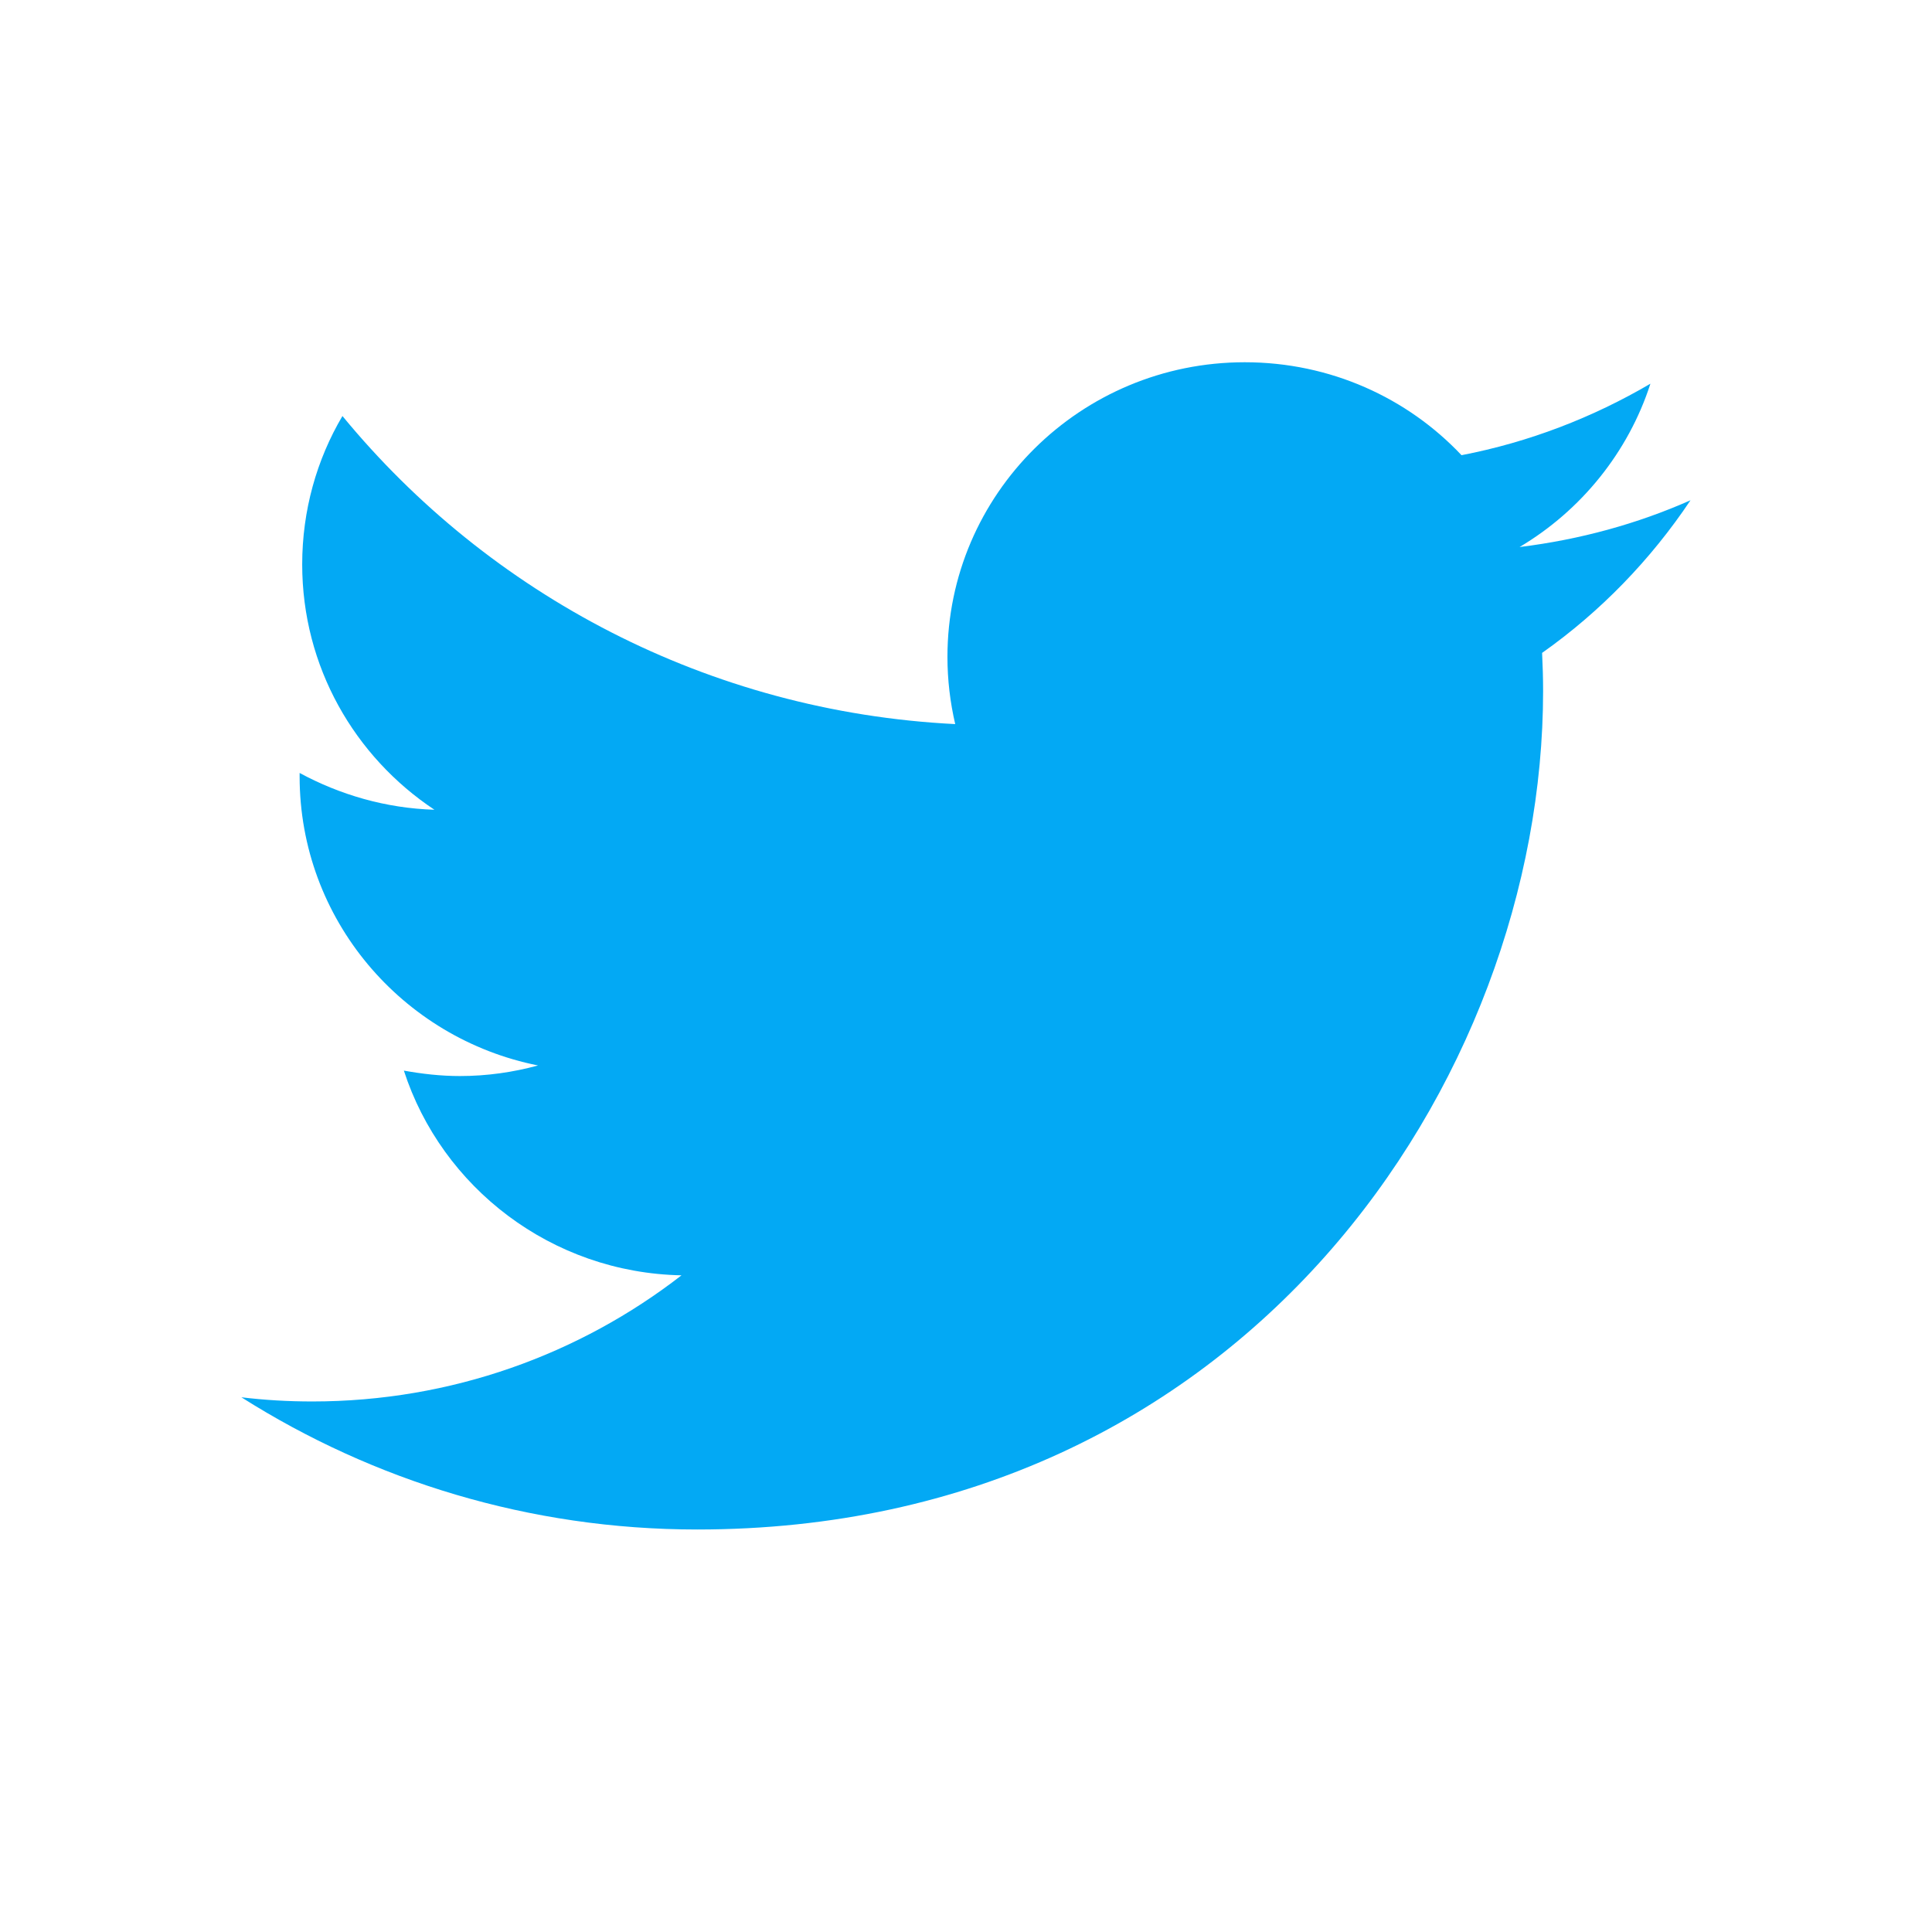
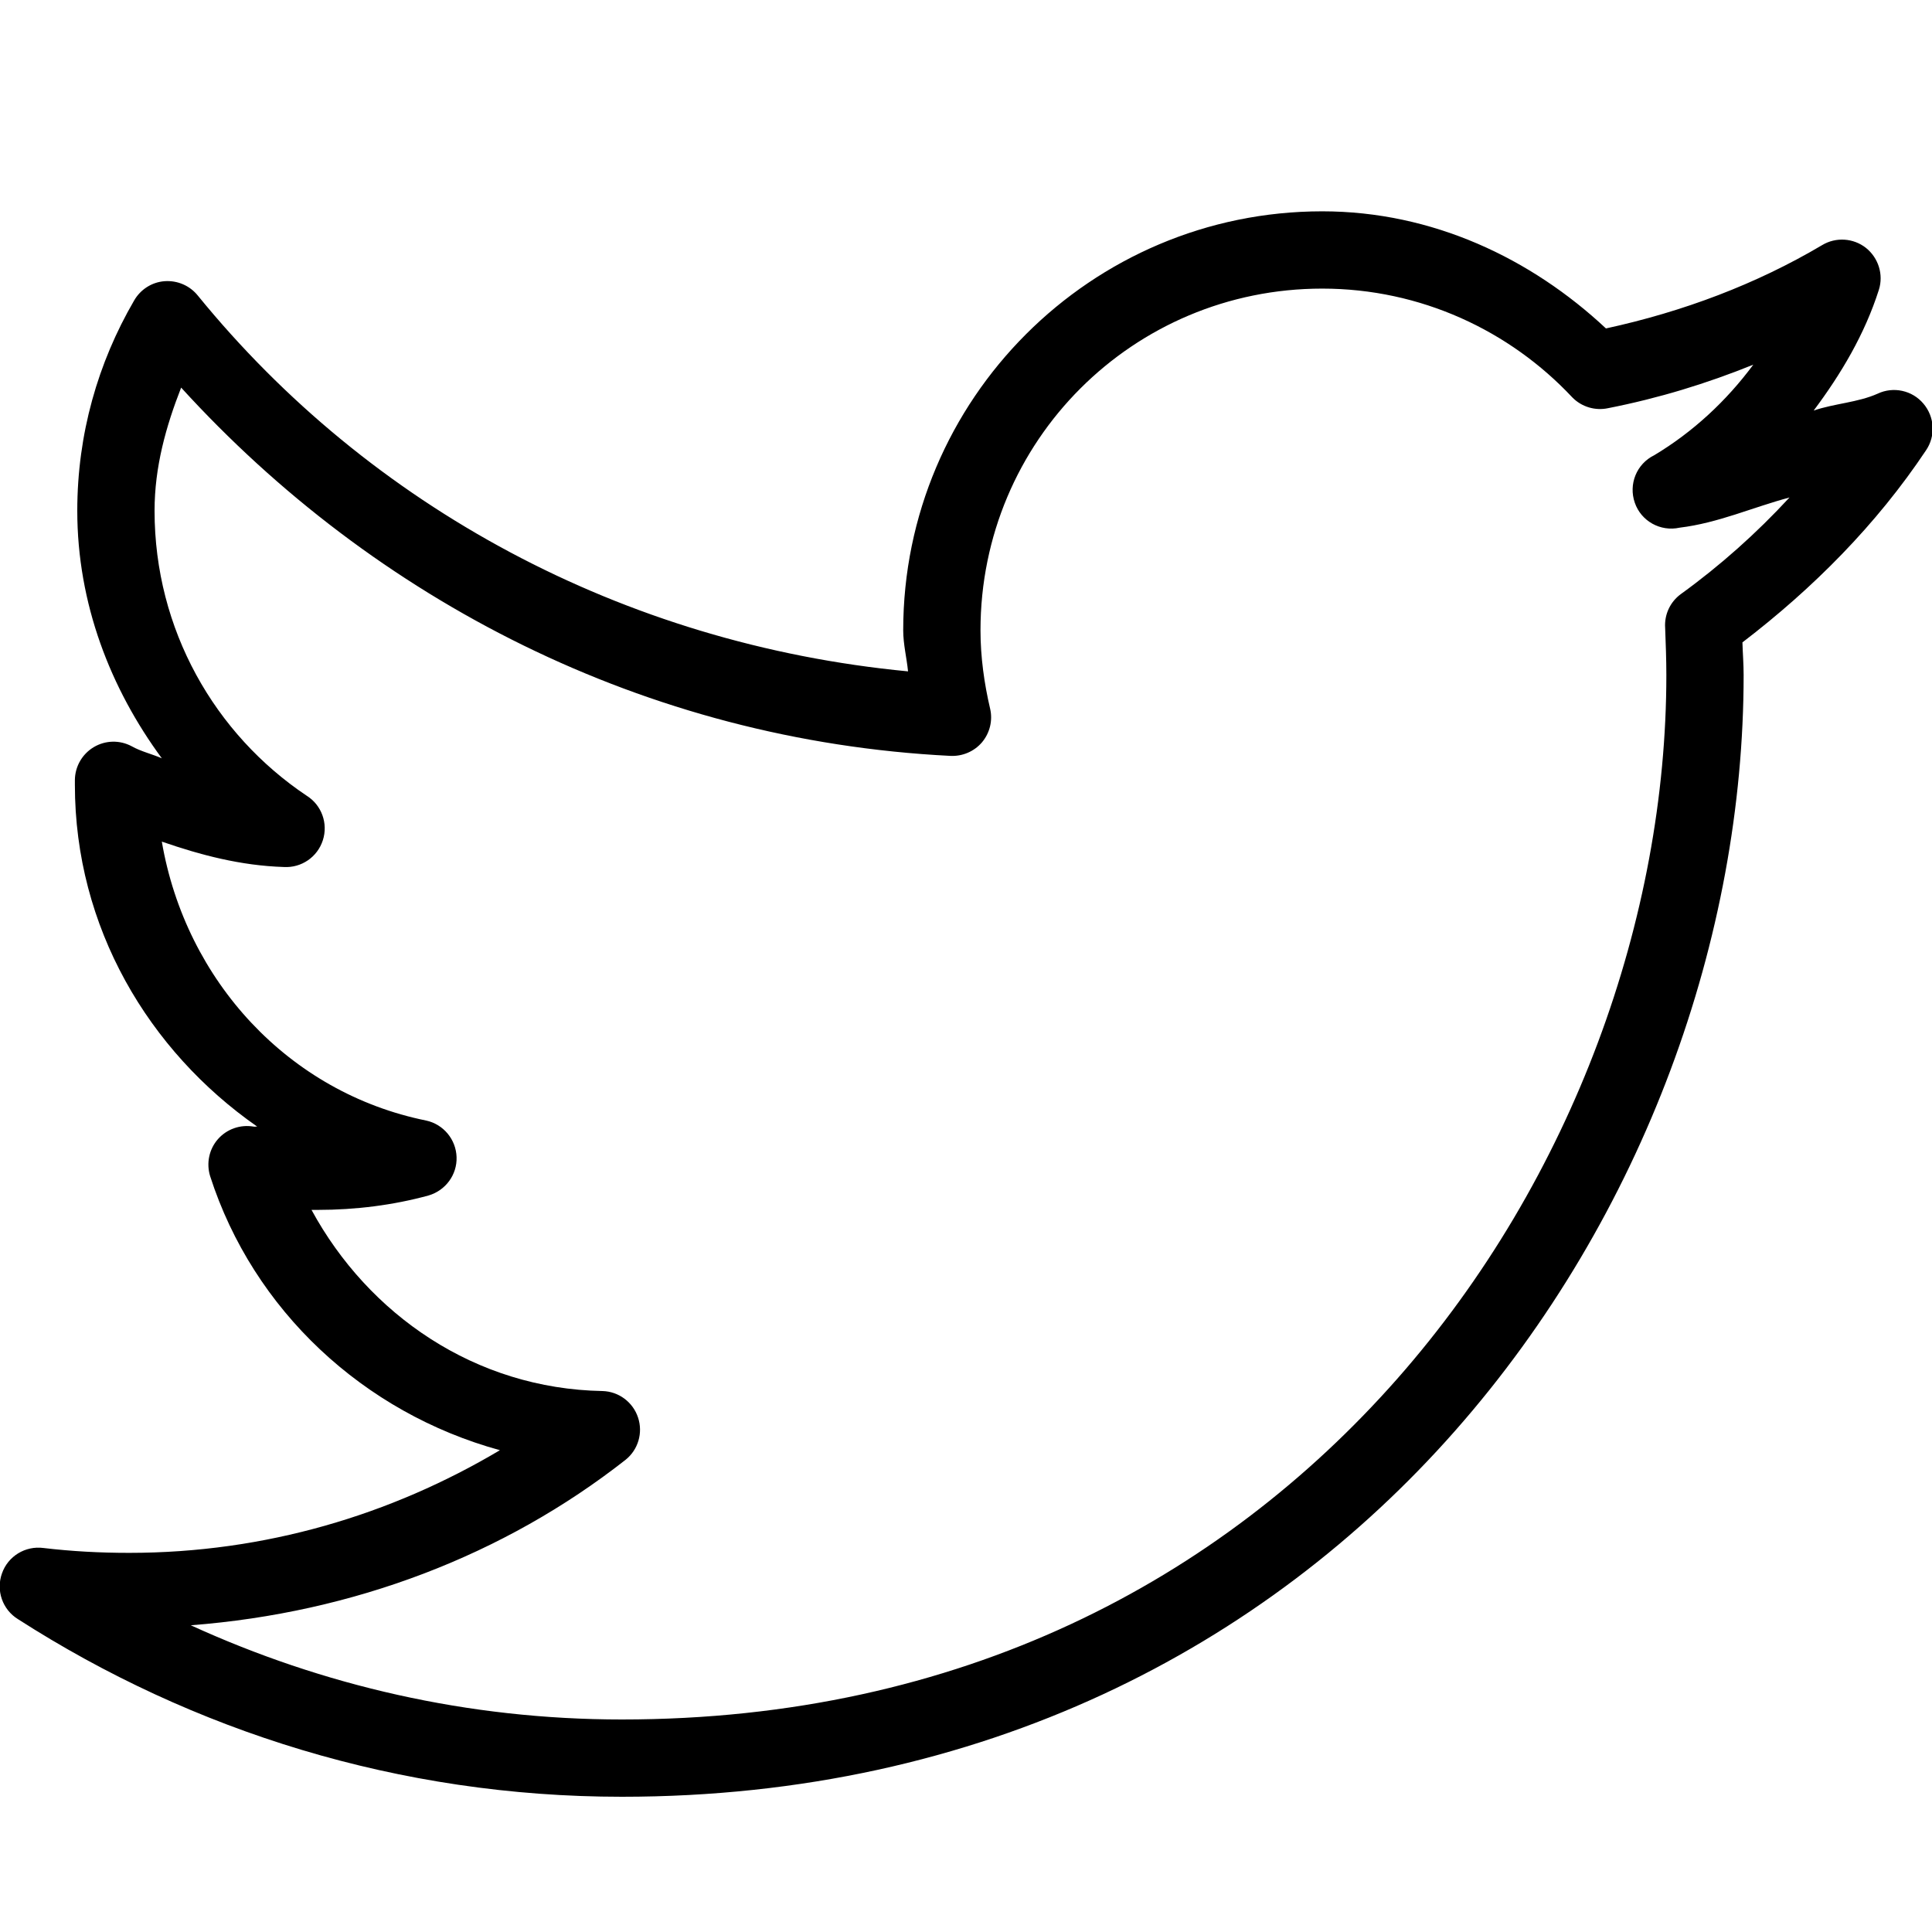
- <svg xmlns="http://www.w3.org/2000/svg" x="0px" y="0px" width="100" height="100" viewBox="0 0 48 48">
-   <path fill="#03A9F4" d="M42,12.429c-1.323,0.586-2.746,0.977-4.247,1.162c1.526-0.906,2.7-2.351,3.251-4.058c-1.428,0.837-3.01,1.452-4.693,1.776C34.967,9.884,33.05,9,30.926,9c-4.08,0-7.387,3.278-7.387,7.32c0,0.572,0.067,1.129,0.193,1.67c-6.138-0.308-11.582-3.226-15.224-7.654c-0.64,1.082-1,2.349-1,3.686c0,2.541,1.301,4.778,3.285,6.096c-1.211-0.037-2.351-0.374-3.349-0.914c0,0.022,0,0.055,0,0.086c0,3.551,2.547,6.508,5.923,7.181c-0.617,0.169-1.269,0.263-1.941,0.263c-0.477,0-0.942-0.054-1.392-0.135c0.94,2.902,3.667,5.023,6.898,5.086c-2.528,1.96-5.712,3.134-9.174,3.134c-0.598,0-1.183-0.034-1.761-0.104C9.268,36.786,13.152,38,17.321,38c13.585,0,21.017-11.156,21.017-20.834c0-0.317-0.01-0.633-0.025-0.945C39.763,15.197,41.013,13.905,42,12.429" />
+ <svg xmlns="http://www.w3.org/2000/svg" viewBox="0 0 50 50" width="50px" height="50px">
+   <path d="M 34.219 5.469 C 28.238 5.469 23.375 10.332 23.375 16.312 C 23.375 16.672 23.465 17.023 23.5 17.375 C 16.105 16.668 9.566 13.105 5.125 7.656 C 4.918 7.395 4.598 7.254 4.262 7.277 C 3.93 7.301 3.633 7.492 3.469 7.781 C 2.535 9.387 2 11.234 2 13.219 C 2 15.621 2.859 17.82 4.188 19.625 C 3.93 19.512 3.648 19.449 3.406 19.312 C 3.098 19.148 2.727 19.156 2.426 19.336 C 2.125 19.516 1.941 19.84 1.938 20.188 L 1.938 20.312 C 1.938 23.996 3.844 27.195 6.656 29.156 C 6.625 29.152 6.594 29.164 6.562 29.156 C 6.219 29.098 5.871 29.219 5.641 29.48 C 5.41 29.742 5.336 30.105 5.438 30.438 C 6.555 33.91 9.406 36.562 12.938 37.531 C 10.125 39.203 6.863 40.188 3.344 40.188 C 2.582 40.188 1.852 40.148 1.125 40.062 C 0.656 40 0.207 40.273 0.051 40.719 C -0.109 41.164 0.066 41.66 0.469 41.906 C 4.98 44.801 10.336 46.5 16.094 46.5 C 25.426 46.5 32.746 42.602 37.656 37.031 C 42.566 31.461 45.125 24.227 45.125 17.469 C 45.125 17.184 45.102 16.906 45.094 16.625 C 46.926 15.223 48.562 13.578 49.844 11.656 C 50.098 11.285 50.07 10.789 49.777 10.445 C 49.488 10.102 49 9.996 48.594 10.188 C 48.078 10.418 47.477 10.441 46.938 10.625 C 47.648 9.676 48.258 8.652 48.625 7.5 C 48.75 7.105 48.613 6.672 48.289 6.414 C 47.965 6.16 47.512 6.129 47.156 6.344 C 45.449 7.355 43.559 8.066 41.562 8.5 C 39.625 6.688 37.074 5.469 34.219 5.469 Z M 34.219 7.469 C 36.77 7.469 39.074 8.559 40.688 10.281 C 40.93 10.531 41.285 10.637 41.625 10.562 C 42.93 10.305 44.168 9.926 45.375 9.438 C 44.68 10.375 43.82 11.176 42.812 11.781 C 42.355 12.004 42.141 12.531 42.309 13.012 C 42.473 13.488 42.973 13.766 43.469 13.656 C 44.469 13.535 45.359 13.129 46.312 12.875 C 45.457 13.801 44.52 14.637 43.5 15.375 C 43.223 15.578 43.07 15.906 43.094 16.25 C 43.109 16.656 43.125 17.059 43.125 17.469 C 43.125 23.719 40.727 30.504 36.156 35.688 C 31.586 40.871 24.875 44.5 16.094 44.5 C 12.105 44.5 8.34 43.617 4.938 42.062 C 9.156 41.738 13.047 40.246 16.188 37.781 C 16.516 37.52 16.645 37.082 16.512 36.684 C 16.379 36.285 16.012 36.012 15.594 36 C 12.297 35.941 9.535 34.023 8.062 31.312 C 8.117 31.312 8.164 31.312 8.219 31.312 C 9.207 31.312 10.184 31.188 11.094 30.938 C 11.531 30.809 11.832 30.402 11.816 29.945 C 11.801 29.488 11.477 29.098 11.031 29 C 7.473 28.281 4.805 25.383 4.188 21.781 C 5.195 22.129 6.227 22.402 7.344 22.438 C 7.801 22.465 8.215 22.18 8.355 21.746 C 8.496 21.312 8.324 20.836 7.938 20.594 C 5.562 19.004 4 16.297 4 13.219 C 4 12.078 4.297 11.031 4.688 10.031 C 9.688 15.52 16.688 19.164 24.594 19.562 C 24.906 19.578 25.211 19.449 25.414 19.211 C 25.617 18.969 25.695 18.648 25.625 18.344 C 25.473 17.695 25.375 17.008 25.375 16.312 C 25.375 11.414 29.32 7.469 34.219 7.469 Z" />
</svg>
